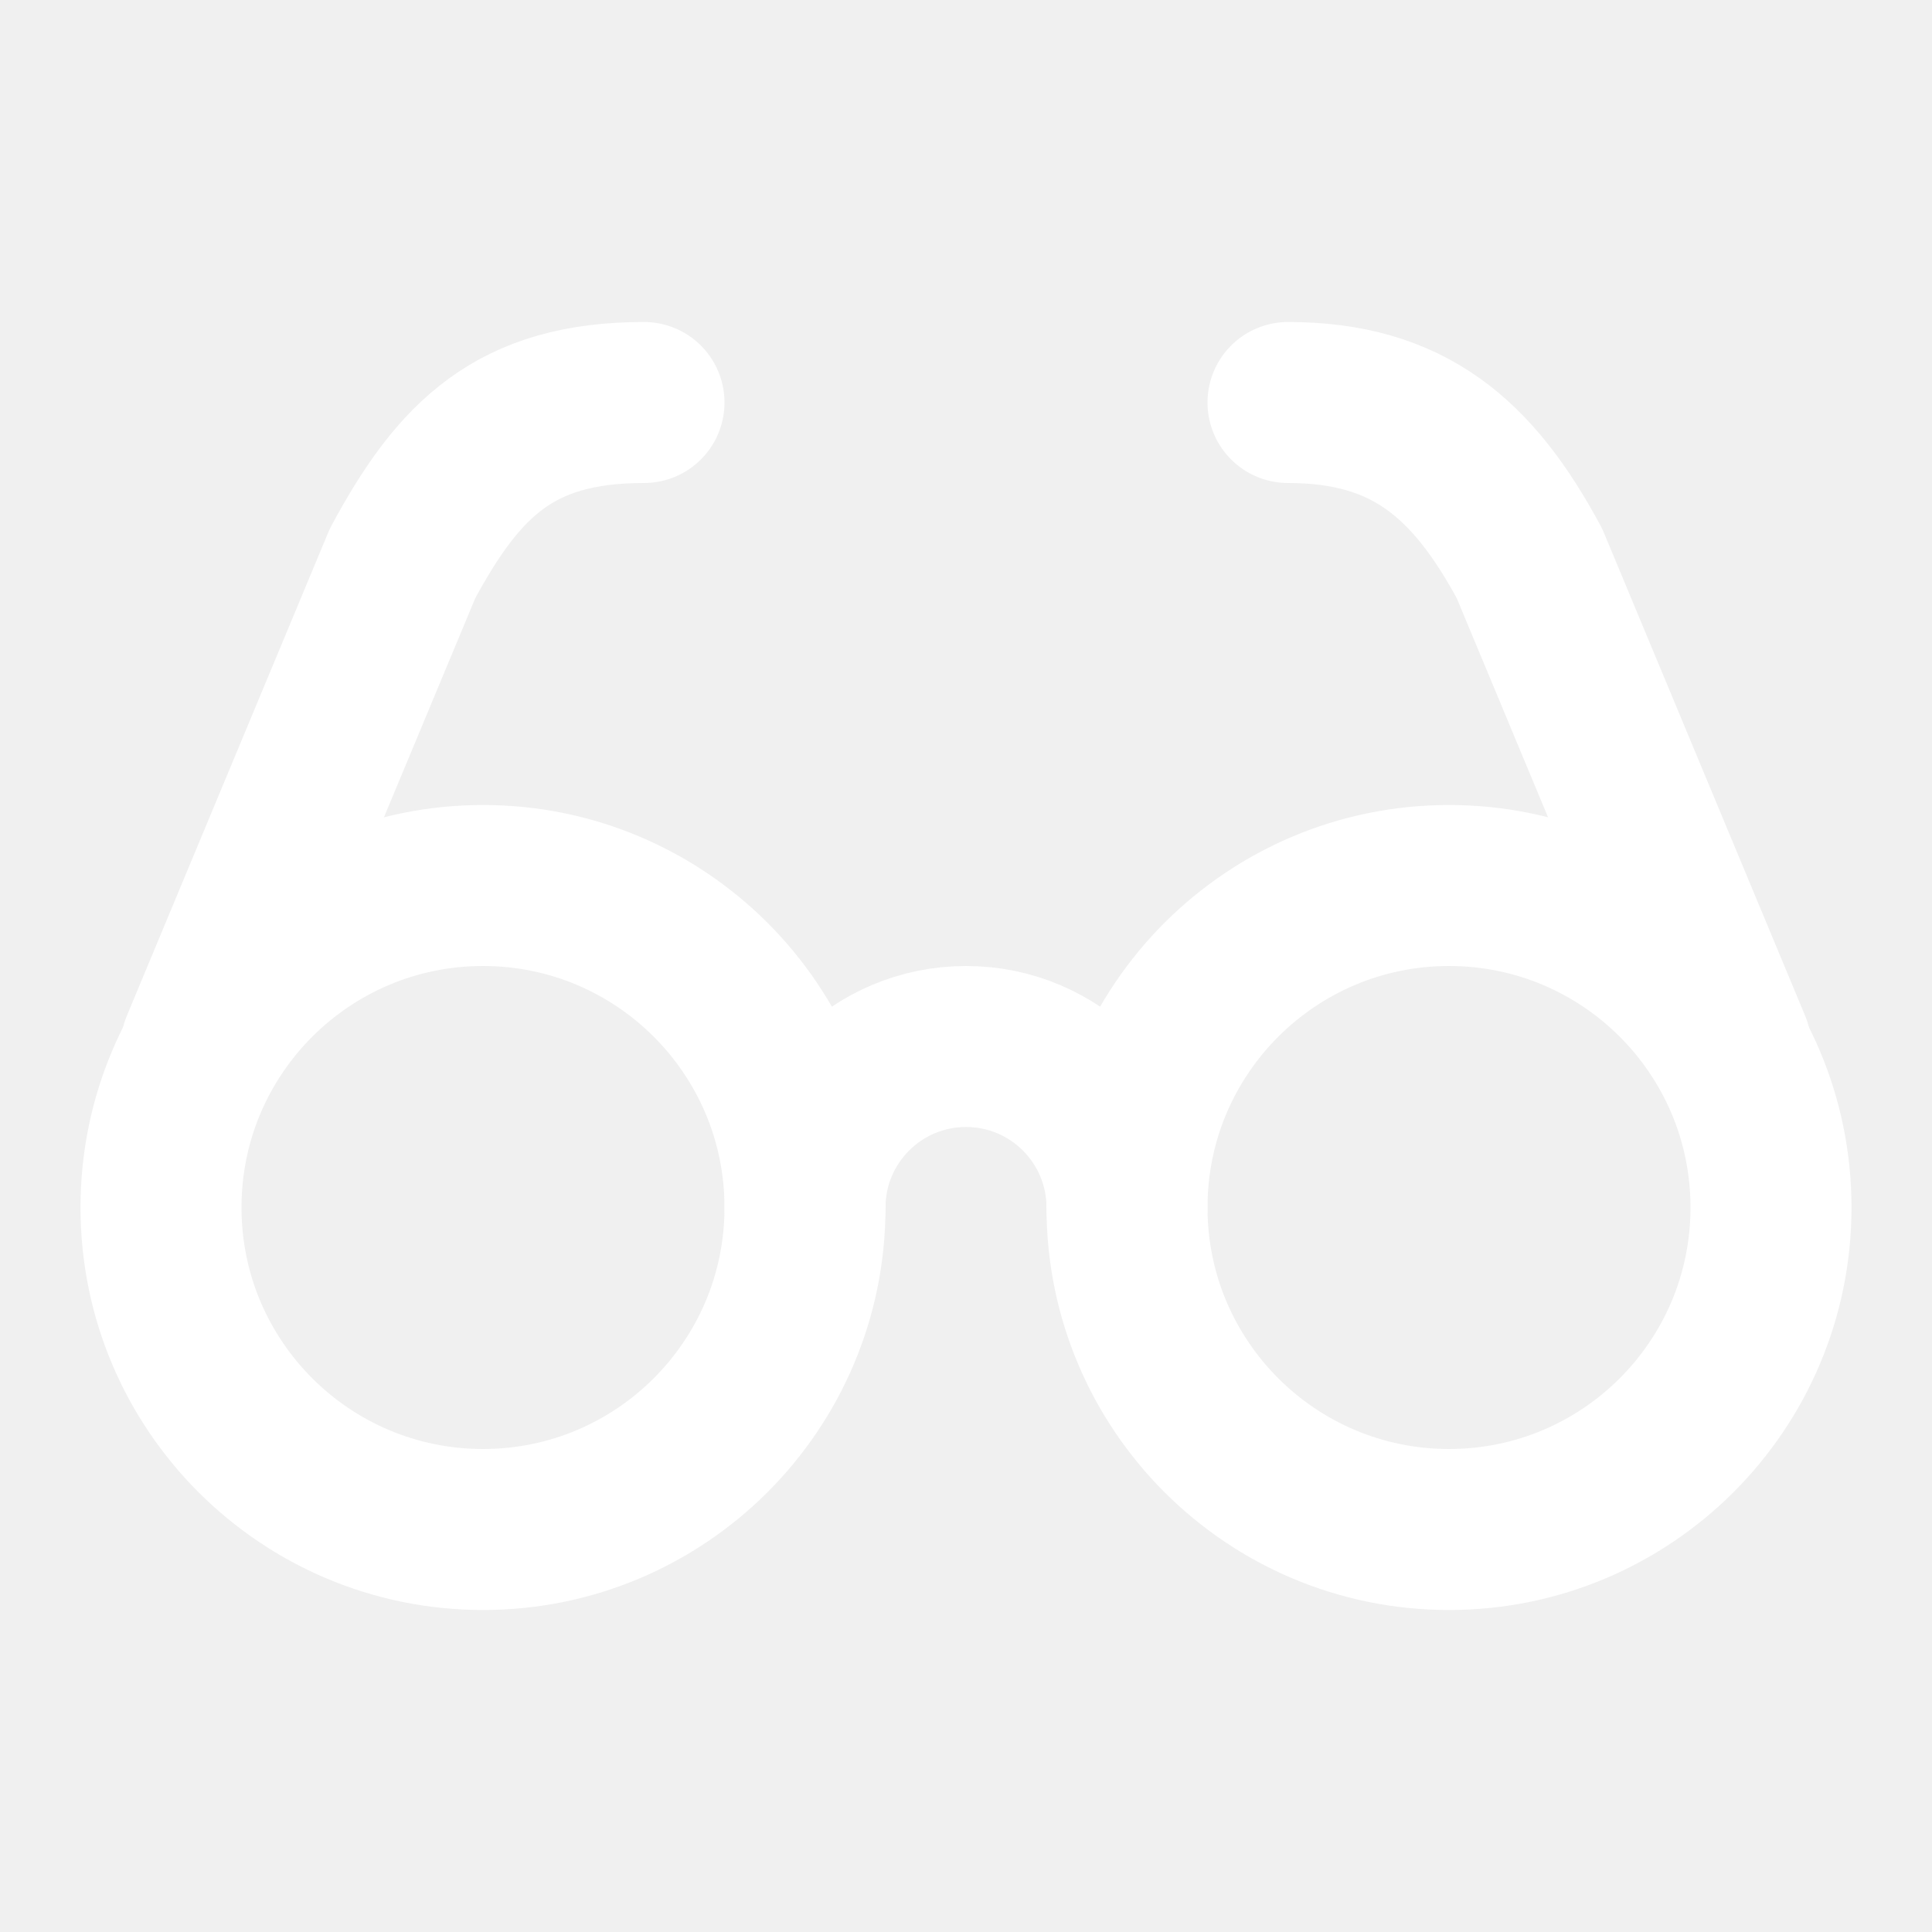
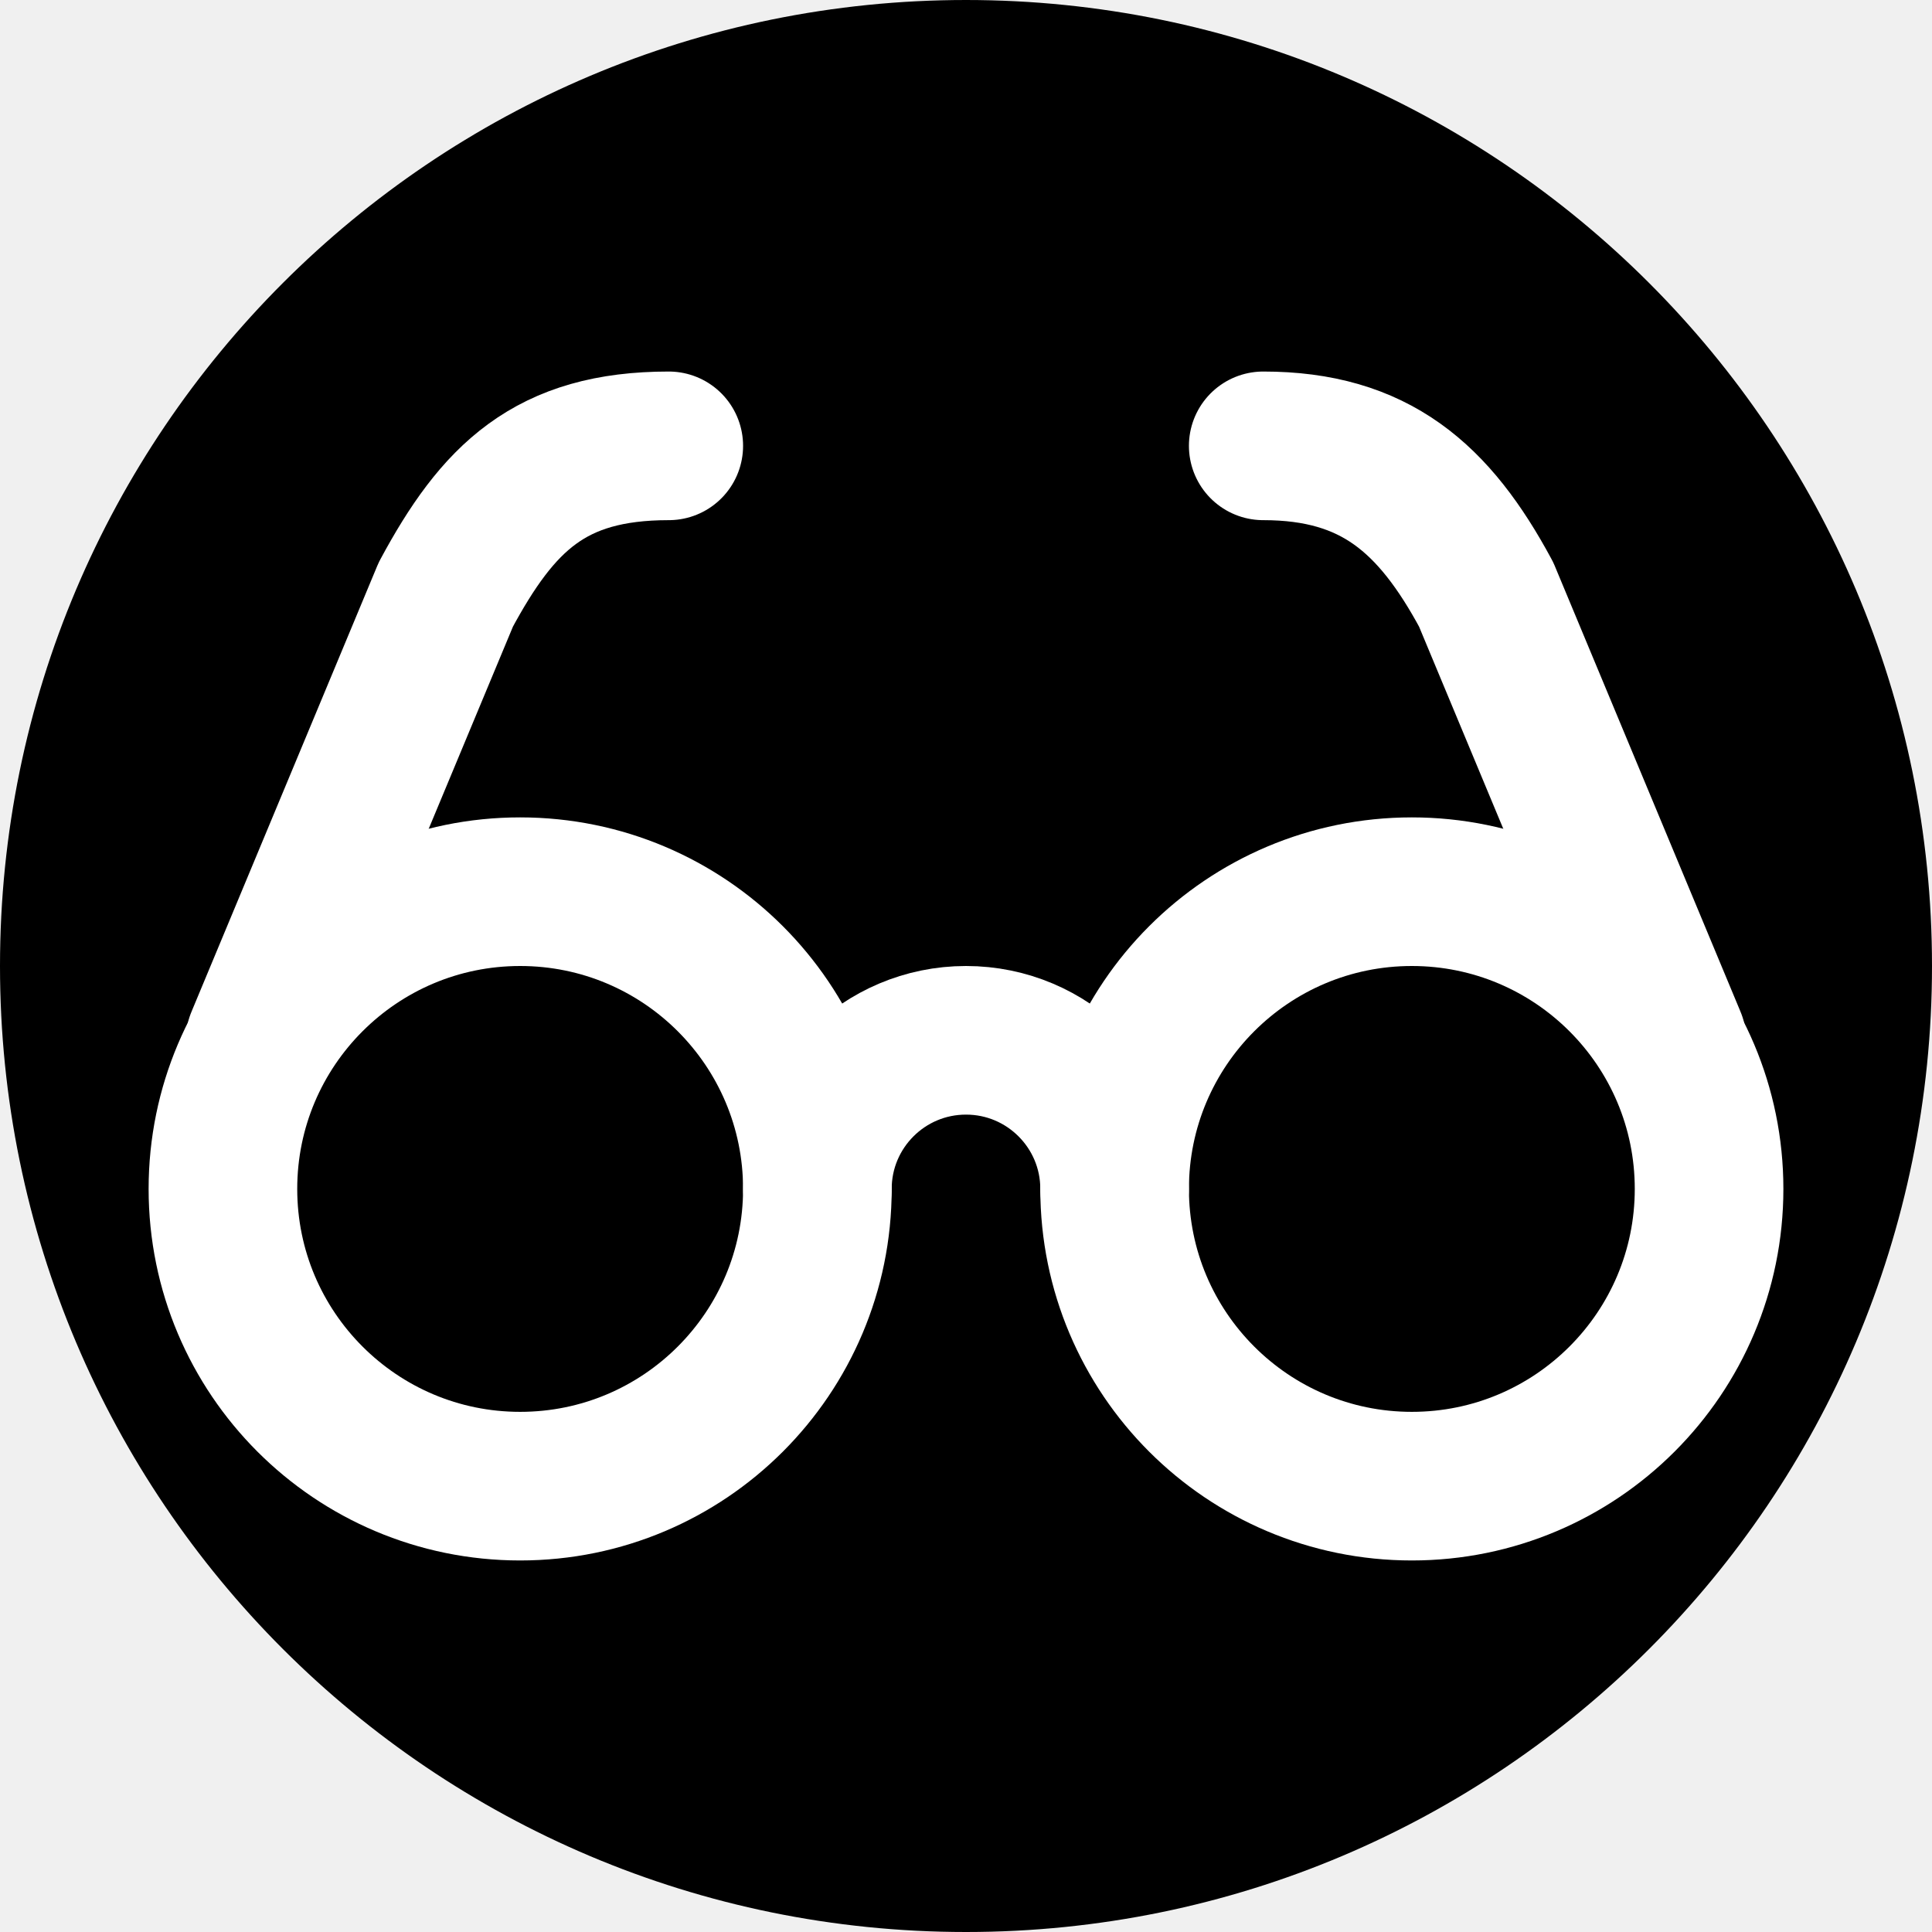
- <svg xmlns="http://www.w3.org/2000/svg" width="24" height="24" viewBox="0 0 24 24" fill="none" stroke="white" stroke-width="2" stroke-linecap="round" stroke-linejoin="round" class="lucide lucide-glasses">
+ <svg xmlns="http://www.w3.org/2000/svg" width="24" height="24" viewBox="-1 -1 26 26" preserveAspectRatio="xMidYMid meet" fill="none" stroke="white" stroke-width="2" stroke-linecap="round" stroke-linejoin="round" class="lucide lucide-glasses">
+   <circle cx="12" cy="12" r="12" fill="currentColor" stroke="currentColor" />
  <circle cx="6" cy="15" r="4" />
  <circle cx="18" cy="15" r="4" />
  <path d="M14 15a2 2 0 0 0-2-2 2 2 0 0 0-2 2" />
  <path d="M2.5 13 5 7c.7-1.3 1.4-2 3-2" />
  <path d="M21.5 13 19 7c-.7-1.3-1.5-2-3-2" />
</svg>
